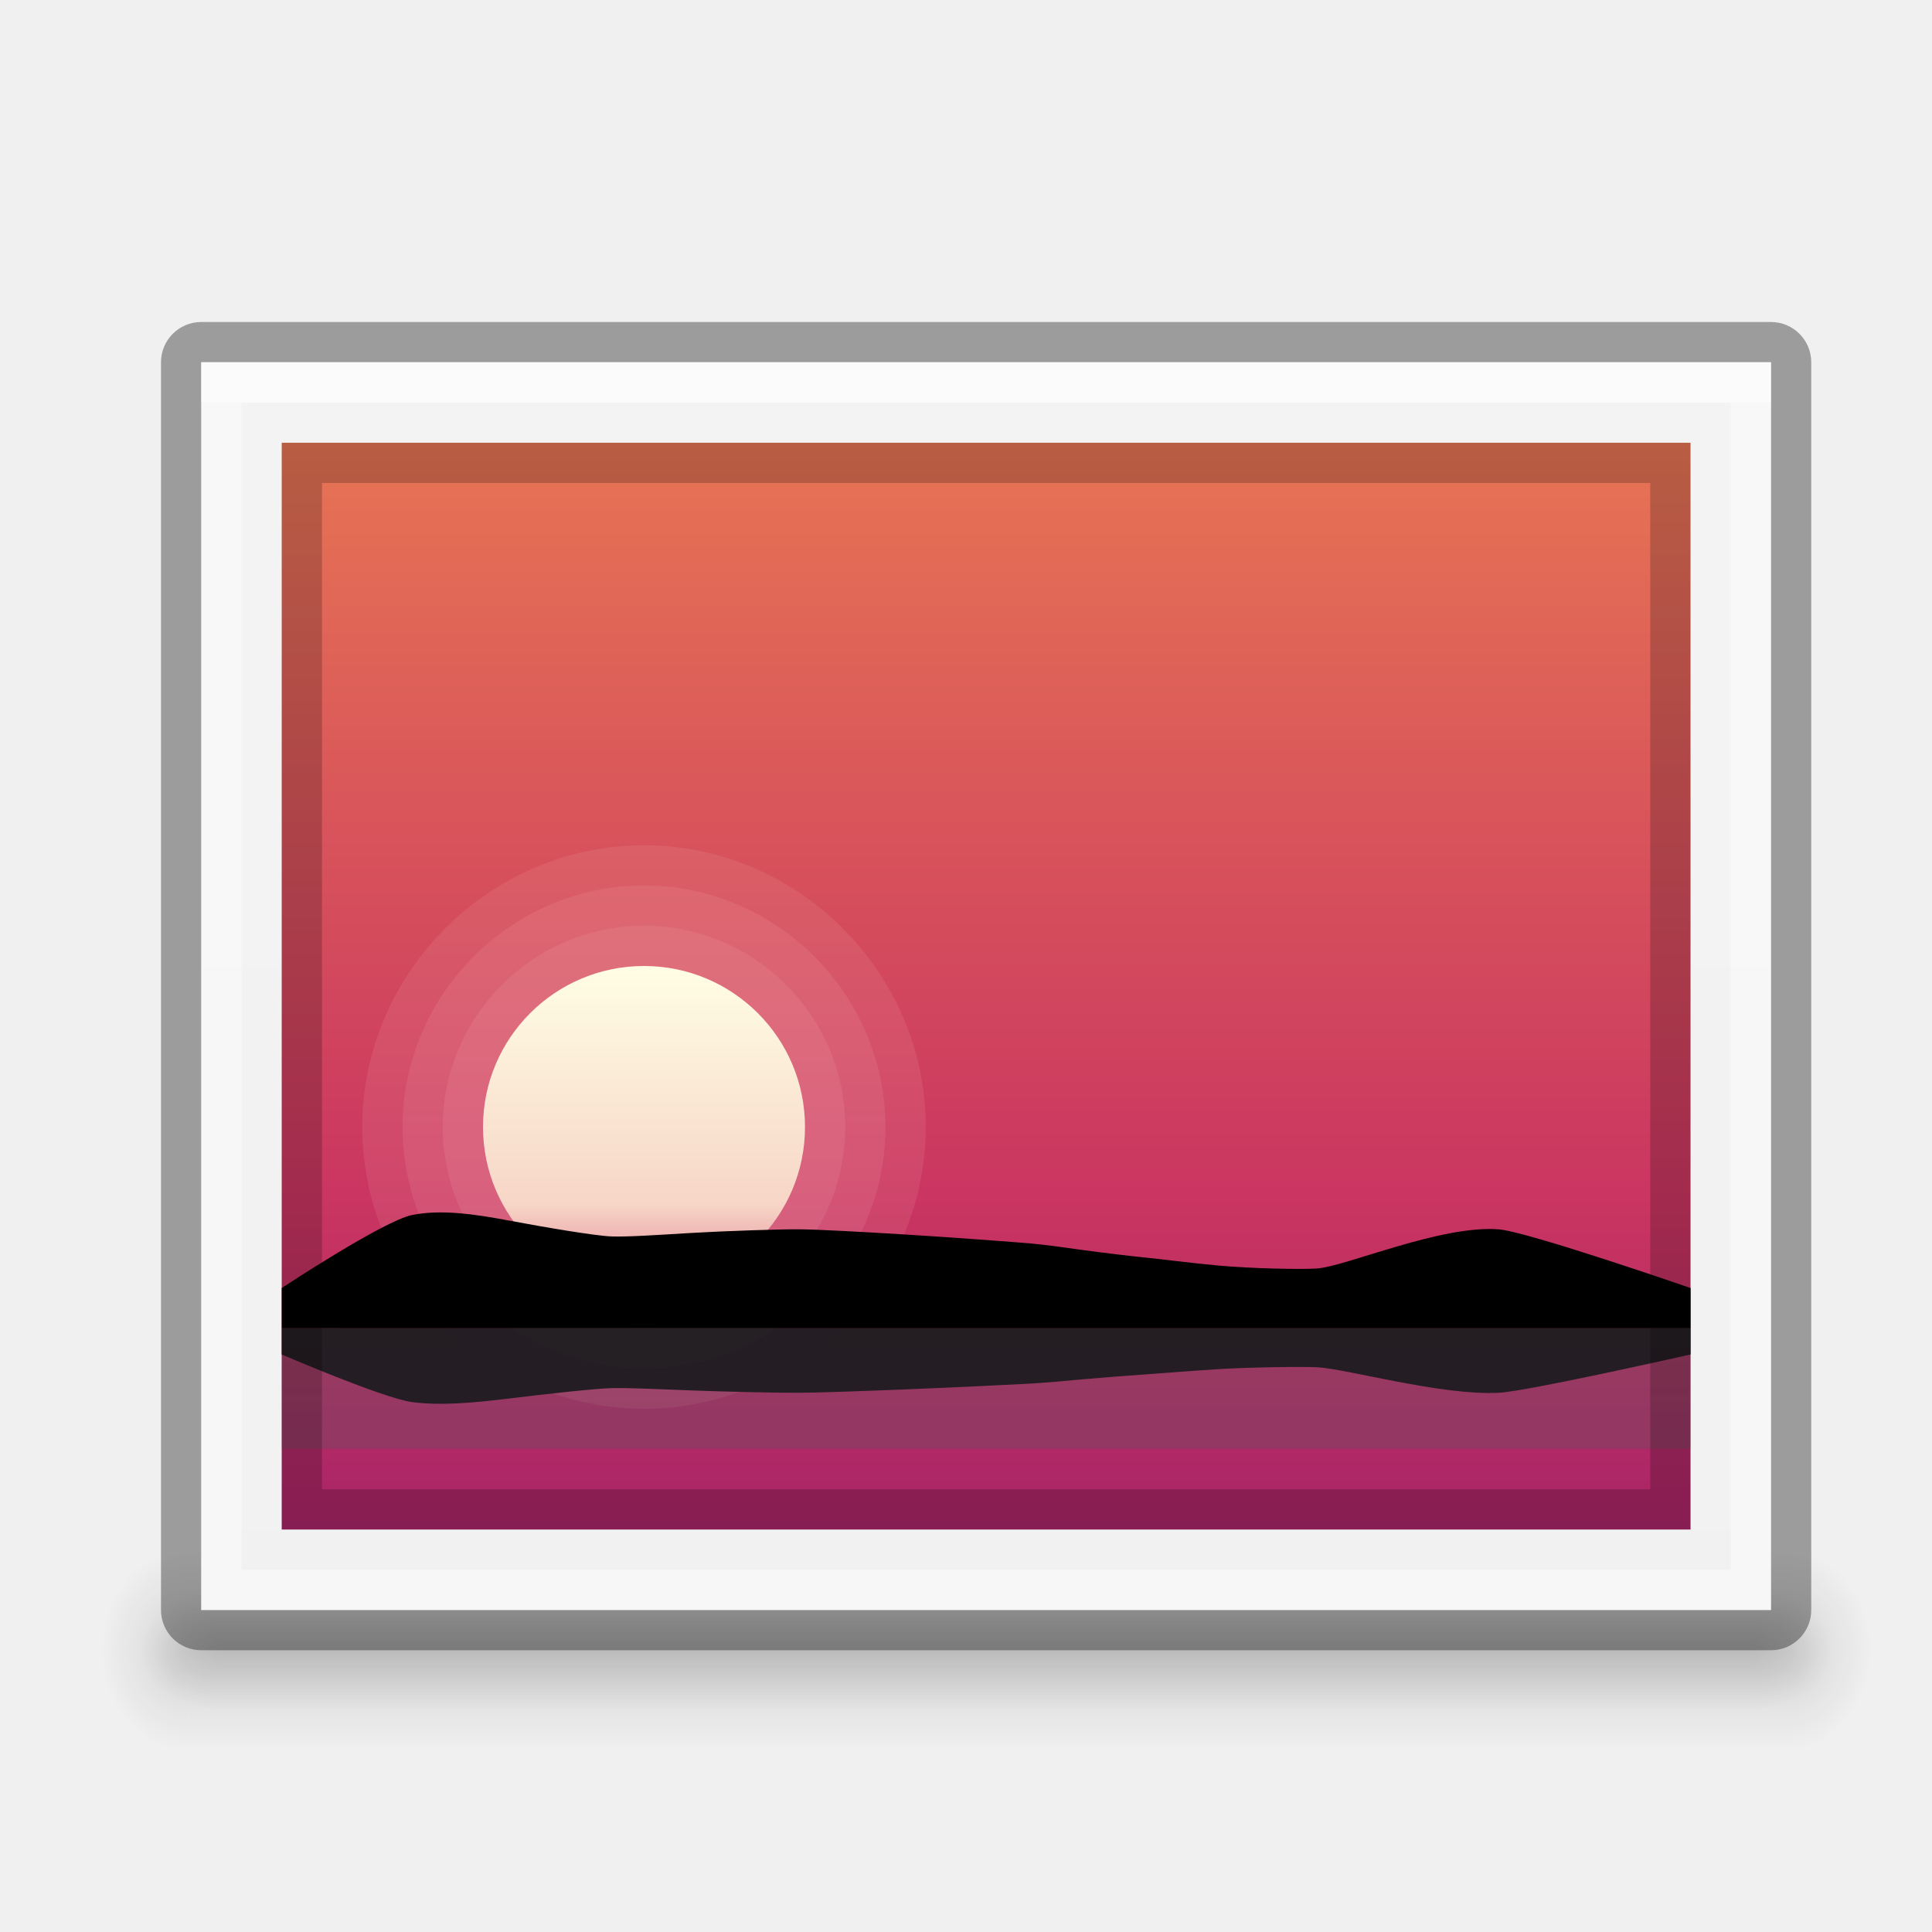
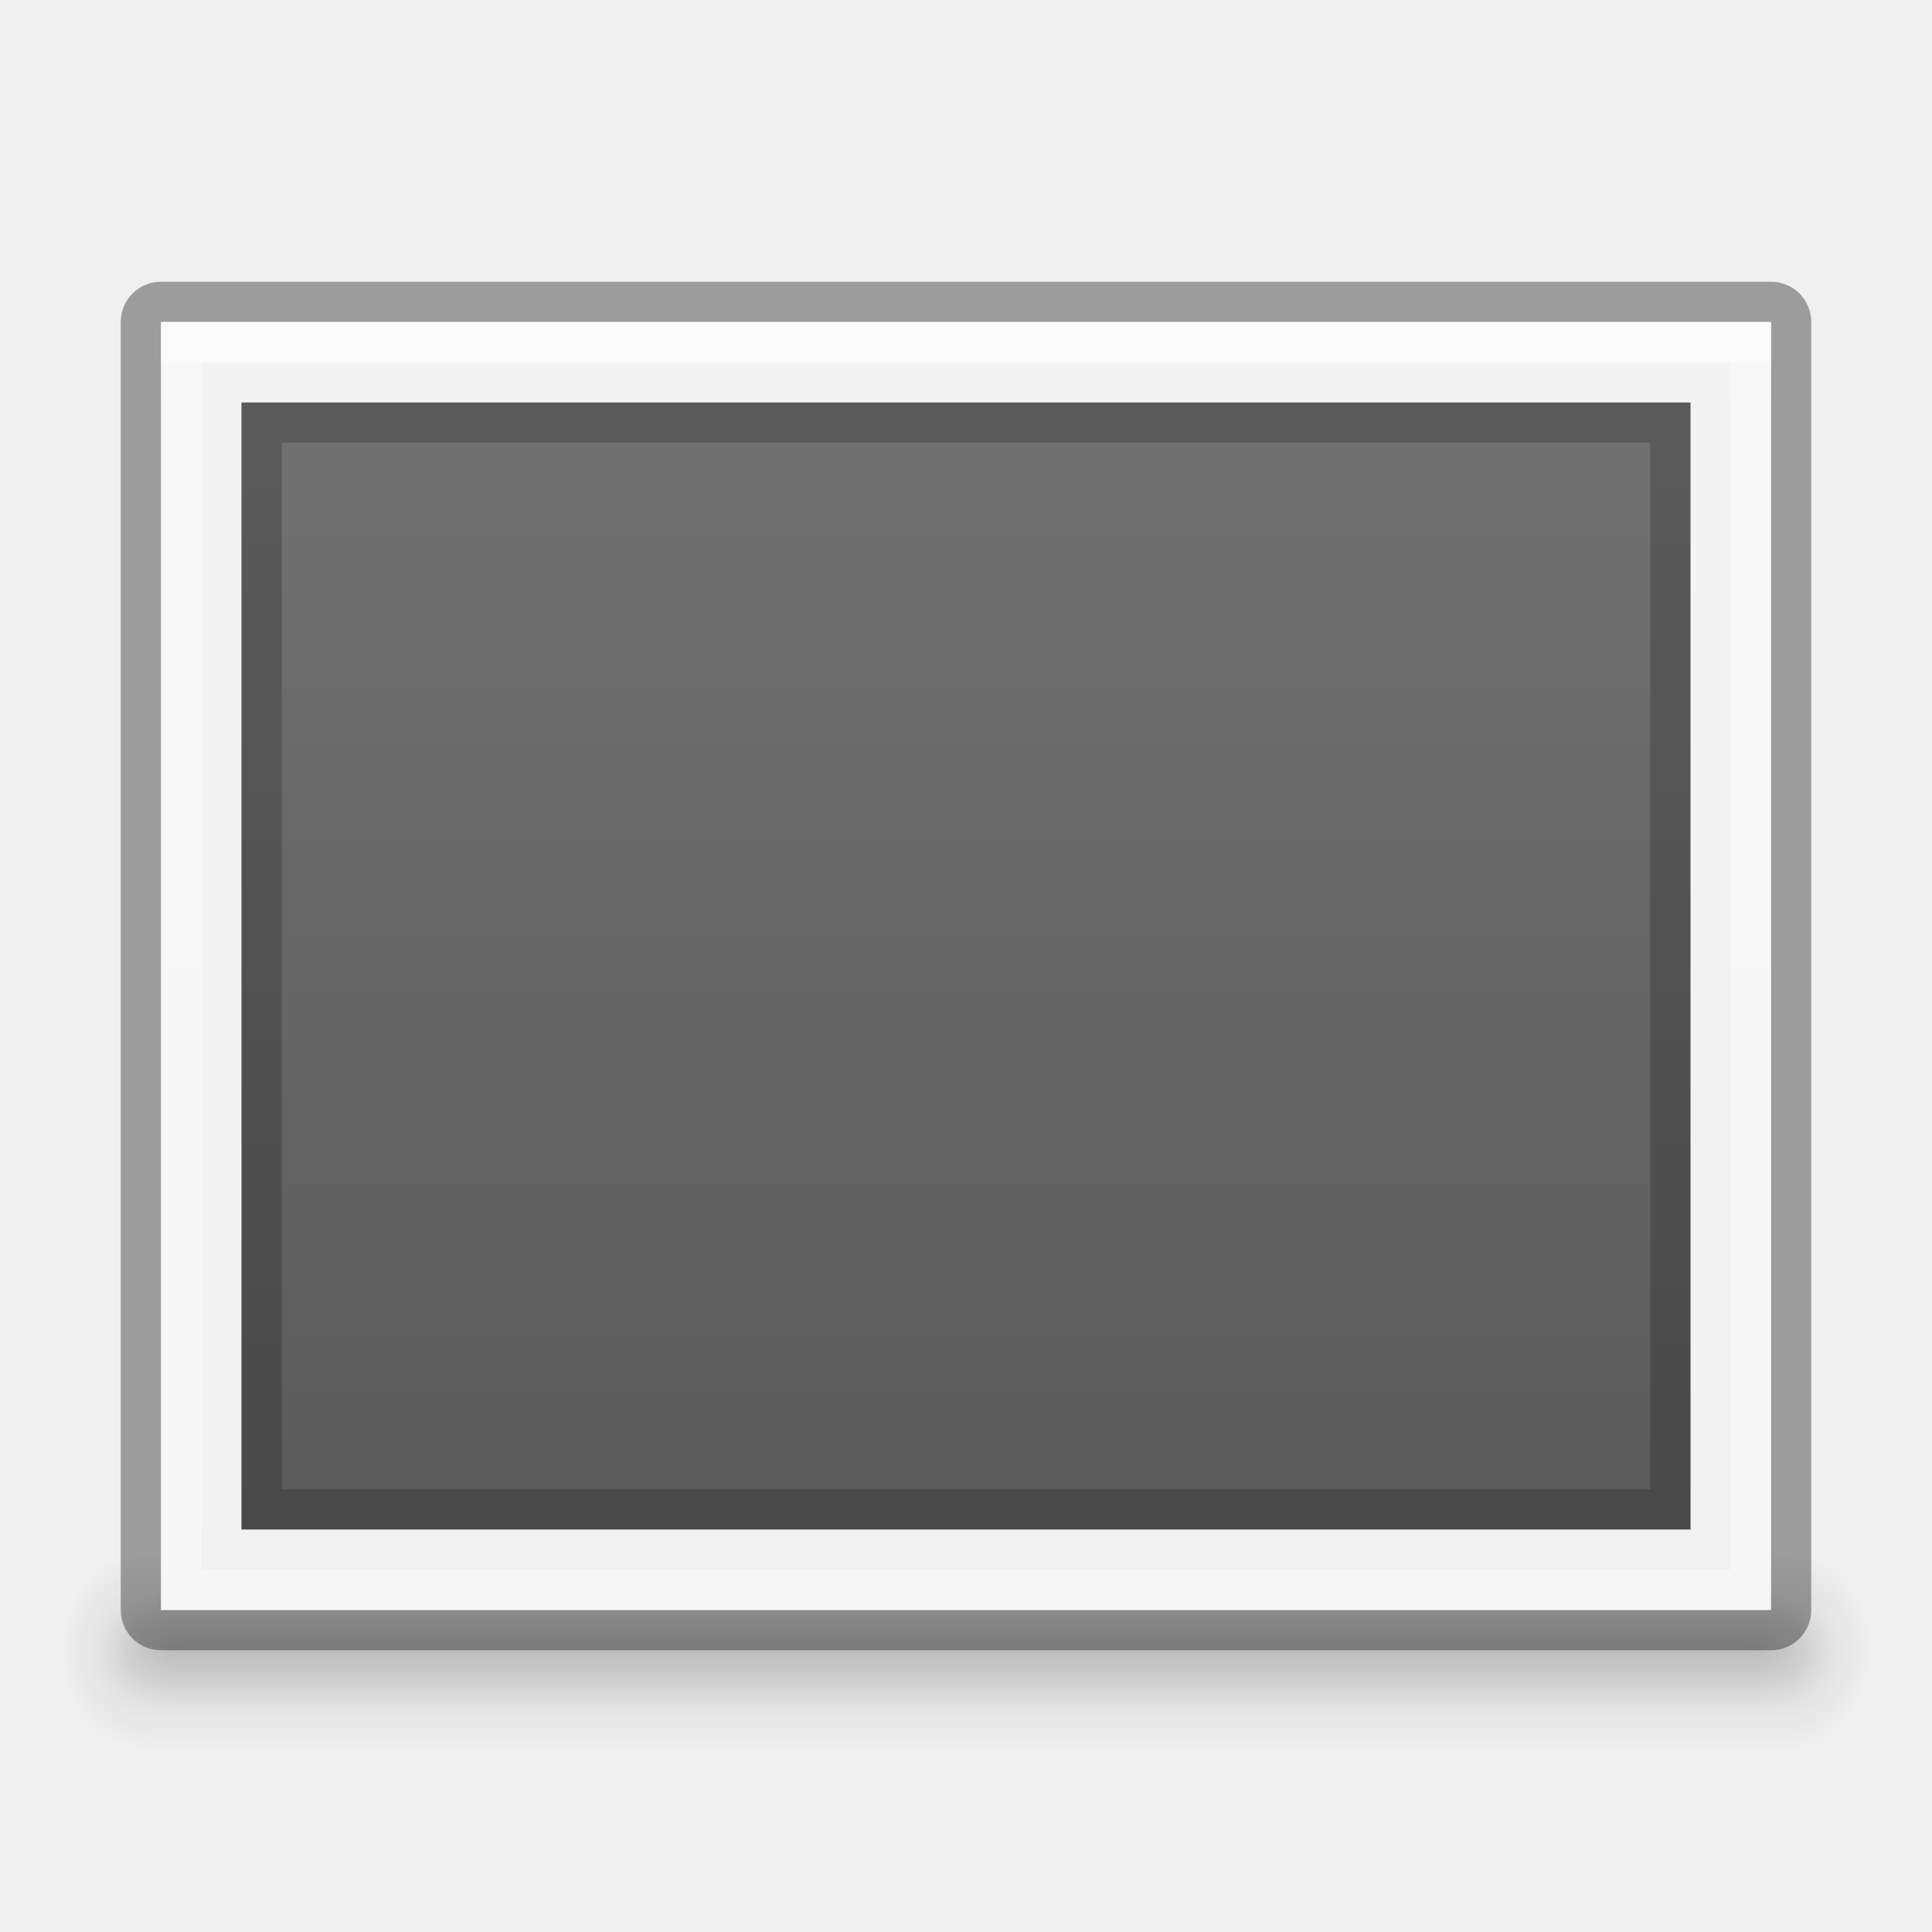
<svg xmlns="http://www.w3.org/2000/svg" xmlns:xlink="http://www.w3.org/1999/xlink" version="1.1" width="48" height="48" id="svg3759">
  <defs id="defs3761">
    <linearGradient id="linearGradient4125">
      <stop style="stop-color:#000000;stop-opacity:1;" offset="0" id="stop4127" />
      <stop style="stop-color:#000000;stop-opacity:0;" offset="1" id="stop4129" />
    </linearGradient>
    <linearGradient id="linearGradient3810">
      <stop style="stop-color:#4cc7e0;stop-opacity:1;" offset="0" id="stop3812" />
      <stop style="stop-color:#2061be;stop-opacity:1;" offset="1" id="stop3814" />
    </linearGradient>
    <linearGradient id="linearGradient4873">
      <stop id="stop4875" style="stop-color:#ffffff;stop-opacity:1" offset="0" />
      <stop id="stop4877" style="stop-color:#ffffff;stop-opacity:0" offset="1" />
    </linearGradient>
    <linearGradient xlink:href="#linearGradient4873" id="linearGradient3017" gradientUnits="userSpaceOnUse" gradientTransform="matrix(2.115373,0,0,2.115325,-107.5771,31.42656)" x1="62.2" y1="-12.489" x2="62.2" y2="-1.462" />
    <linearGradient xlink:href="#linearGradient3810" id="linearGradient3816" x1="4.5" y1="24" x2="43.5" y2="24" gradientUnits="userSpaceOnUse" gradientTransform="matrix(0,1,-1,0,48,-3e-6)" />
    <linearGradient xlink:href="#linearGradient3988" id="linearGradient3965" gradientUnits="userSpaceOnUse" x1="287.72" y1="116.261" x2="287.72" y2="31.773" />
    <linearGradient id="linearGradient3988">
      <stop style="stop-color:#eeeeec;stop-opacity:1;" offset="0" id="stop3990" />
      <stop style="stop-color:#ffffff;stop-opacity:1;" offset="1" id="stop3992" />
    </linearGradient>
    <linearGradient xlink:href="#linearGradient3810" id="linearGradient3882" gradientUnits="userSpaceOnUse" gradientTransform="matrix(0,1,-1,0,48,-3e-6)" x1="4.5" y1="24" x2="43.5" y2="24" />
    <radialGradient xlink:href="#linearGradient26113-9-3-1" id="radialGradient3755" gradientUnits="userSpaceOnUse" gradientTransform="matrix(1,0,0,0.37,0,24.5124)" cx="24.85" cy="38.909" fx="24.85" fy="38.909" r="20.203" />
    <linearGradient id="linearGradient26113-9-3-1">
      <stop style="stop-color: rgb(0, 0, 0); stop-opacity: 1;" offset="0" id="stop26115-7-7-9" />
      <stop style="stop-color: rgb(0, 0, 0); stop-opacity: 0;" offset="1" id="stop26117-3-7-8" />
    </linearGradient>
    <linearGradient id="linearGradient26121-3-8-2">
      <stop style="stop-color: rgb(0, 0, 0); stop-opacity: 1;" offset="0" id="stop26123-4-7-8" />
      <stop style="stop-color: rgb(0, 0, 0); stop-opacity: 0;" offset="1" id="stop26125-3-9-9" />
    </linearGradient>
    <radialGradient r="20.203" fy="38.909" fx="24.85" cy="38.909" cx="24.85" gradientTransform="matrix(1.00851,0,0,0.373148,-0.211403,24.39)" gradientUnits="userSpaceOnUse" id="radialGradient4274" xlink:href="#linearGradient26121-3-8-2" />
    <linearGradient xlink:href="#linearGradient4134" id="linearGradient4140" x1="789" y1="256" x2="827" y2="256" gradientUnits="userSpaceOnUse" />
    <linearGradient id="linearGradient4134">
      <stop style="stop-color:#ffffff;stop-opacity:1;" offset="0" id="stop4136" />
      <stop style="stop-color:#ffffff;stop-opacity:0;" offset="1" id="stop4138" />
    </linearGradient>
    <clipPath clipPathUnits="userSpaceOnUse" id="clipPath4130">
      <path id="path4132" d="M 790.438,237 C 789.626,237 789,237.626 789,238.438 l 0,35.094 c 0,0.812 0.626,1.469 1.438,1.469 l 35.125,0 c 0.812,0 1.438,-0.657 1.438,-1.469 l 0,-35.094 C 827,237.626 826.374,237 825.562,237 l -35.125,0 z" style="fill:#ba2222;fill-opacity:1;stroke:none" />
    </clipPath>
    <linearGradient xlink:href="#linearGradient5618" id="linearGradient4083" x1="-1023.862" y1="-808" x2="-984.862" y2="-808" gradientUnits="userSpaceOnUse" gradientTransform="translate(980.3622,784)" />
    <linearGradient id="linearGradient5618">
-       <stop style="stop-color:#3e3e3e;stop-opacity:1;" offset="0" id="stop5620" />
-       <stop style="stop-color:#595959;stop-opacity:1;" offset="1" id="stop5622" />
+       <stop style="stop-color:#555555;stop-opacity:1;" offset="0" id="stop5620" />
+       <stop style="stop-color:#777777;stop-opacity:1;" offset="1" id="stop5622" />
    </linearGradient>
    <linearGradient id="linearGradient4094">
      <stop style="stop-color:#e28192;stop-opacity:1;" offset="0" id="stop4096" />
      <stop id="stop4317" offset="0.259" style="stop-color:#f7d6c7;stop-opacity:1;" />
      <stop style="stop-color:#fffee4;stop-opacity:1;" offset="1" id="stop4098" />
    </linearGradient>
    <clipPath clipPathUnits="userSpaceOnUse" id="clipPath14228">
      <rect style="color:#bebebe;fill:url(#linearGradient14232);fill-opacity:1;fill-rule:nonzero;stroke:none;stroke-width:0;marker:none;visibility:visible;display:inline;overflow:visible;enable-background:accumulate" id="rect14230" width="32" height="42" x="312" y="231" ry="0" />
    </clipPath>
    <clipPath clipPathUnits="userSpaceOnUse" id="clipPath3449">
      <rect style="color:#bebebe;fill:url(#linearGradient14232);fill-opacity:1;fill-rule:nonzero;stroke:none;stroke-width:0;marker:none;visibility:visible;display:inline;overflow:visible;enable-background:accumulate" id="rect3451" width="32" height="42" x="312" y="231" ry="0" />
    </clipPath>
    <linearGradient xlink:href="#linearGradient3988-5" id="linearGradient4030" x1="304" y1="228" x2="352" y2="228" gradientUnits="userSpaceOnUse" />
    <linearGradient id="linearGradient3988-5">
      <stop style="stop-color:#f1f1f1;stop-opacity:1;" offset="0" id="stop3990-5" />
      <stop style="stop-color:#f4f4f4;stop-opacity:1;" offset="1" id="stop3992-0" />
    </linearGradient>
    <clipPath clipPathUnits="userSpaceOnUse" id="clipPath3457">
      <rect style="color:#bebebe;fill:url(#linearGradient14232);fill-opacity:1;fill-rule:nonzero;stroke:none;stroke-width:0;marker:none;visibility:visible;display:inline;overflow:visible;enable-background:accumulate" id="rect3459" width="32" height="42" x="312" y="231" ry="0" />
    </clipPath>
    <clipPath clipPathUnits="userSpaceOnUse" id="clipPath3461">
      <rect style="color:#bebebe;fill:url(#linearGradient14232);fill-opacity:1;fill-rule:nonzero;stroke:none;stroke-width:0;marker:none;visibility:visible;display:inline;overflow:visible;enable-background:accumulate" id="rect3463" width="32" height="42" x="312" y="231" ry="0" />
    </clipPath>
    <linearGradient id="outerBackgroundGradient">
      <stop style="stop-color:#8c166c;stop-opacity:1;" offset="0" id="stop3864-8-6" />
      <stop id="stop4409" offset="0.362" style="stop-color:#ca3561;stop-opacity:1;" />
      <stop style="stop-color:#f38f4e;stop-opacity:1;" offset="1" id="stop3866-9-1" />
    </linearGradient>
    <linearGradient xlink:href="#linearGradient3988-5" id="linearGradient3947" gradientUnits="userSpaceOnUse" gradientTransform="matrix(0,-0.175,0.175,0,-4.000033,48.20002)" x1="144" y1="280" x2="144" y2="40" />
    <linearGradient xlink:href="#outerBackgroundGradient" id="linearGradient3949" gradientUnits="userSpaceOnUse" gradientTransform="matrix(0,-0.175,0.175,0,-4.000033,1.20002)" x1="144" y1="280" x2="144" y2="40" />
    <linearGradient xlink:href="#linearGradient4094" id="linearGradient3951" gradientUnits="userSpaceOnUse" x1="324" y1="260" x2="332" y2="260" />
    <linearGradient xlink:href="#linearGradient3988-5" id="linearGradient4084" gradientUnits="userSpaceOnUse" gradientTransform="matrix(0,-0.175,0.175,0,-4.000033,48.20002)" x1="144" y1="280" x2="144" y2="40" />
    <linearGradient xlink:href="#outerBackgroundGradient" id="linearGradient4086" gradientUnits="userSpaceOnUse" gradientTransform="matrix(0,-0.175,0.175,0,-4.000033,1.20002)" x1="144" y1="280" x2="144" y2="40" />
    <linearGradient xlink:href="#linearGradient4094" id="linearGradient4088" gradientUnits="userSpaceOnUse" x1="324" y1="260" x2="332" y2="260" />
    <radialGradient xlink:href="#linearGradient4125" id="radialGradient4131" cx="23.5" cy="40" fx="23.5" fy="40" r="20.5" gradientTransform="matrix(1,0,0,0.09756098,0,36.09756)" gradientUnits="userSpaceOnUse" />
    <radialGradient xlink:href="#linearGradient4125" id="radialGradient4135" gradientUnits="userSpaceOnUse" gradientTransform="matrix(1,0,0,0.09756098,0,36.09756)" cx="23.5" cy="40" fx="23.5" fy="40" r="20.5" />
    <linearGradient xlink:href="#linearGradient3988-5" id="linearGradient3070" gradientUnits="userSpaceOnUse" gradientTransform="matrix(0,-0.175,0.175,0,-4.000033,48.20002)" x1="144" y1="280" x2="144" y2="40" />
    <linearGradient xlink:href="#outerBackgroundGradient" id="linearGradient3072" gradientUnits="userSpaceOnUse" gradientTransform="matrix(0,-0.175,0.175,0,-4.000033,1.20002)" x1="144" y1="280" x2="144" y2="40" />
    <linearGradient xlink:href="#linearGradient4094" id="linearGradient3074" gradientUnits="userSpaceOnUse" x1="324" y1="260" x2="332" y2="260" />
    <linearGradient xlink:href="#linearGradient3988-5" id="linearGradient3104" gradientUnits="userSpaceOnUse" gradientTransform="matrix(0,-0.175,0.175,0,-4.000033,48.20002)" x1="144" y1="280" x2="144" y2="40" />
    <linearGradient xlink:href="#outerBackgroundGradient" id="linearGradient3106" gradientUnits="userSpaceOnUse" gradientTransform="matrix(0,-0.175,0.175,0,-4.000033,1.20002)" x1="144" y1="280" x2="144" y2="40" />
    <linearGradient xlink:href="#linearGradient4094" id="linearGradient3108" gradientUnits="userSpaceOnUse" x1="324" y1="260" x2="332" y2="260" />
-     <linearGradient xlink:href="#linearGradient4094" id="linearGradient3117" gradientUnits="userSpaceOnUse" x1="324" y1="260" x2="332" y2="260" gradientTransform="matrix(0,-1,1,0,-244,356)" />
-     <linearGradient xlink:href="#outerBackgroundGradient" id="linearGradient3123" gradientUnits="userSpaceOnUse" gradientTransform="matrix(0,-0.175,0.175,0,-4.000033,-0.7999801)" x1="144" y1="280" x2="144" y2="40" />
+     <linearGradient xlink:href="#linearGradient5618" id="linearGradient3123" gradientUnits="userSpaceOnUse" gradientTransform="matrix(0,-0.175,0.175,0,-4.000033,-0.7999801)" x1="144" y1="280" x2="144" y2="40" />
    <linearGradient xlink:href="#linearGradient3988-5" id="linearGradient3126" gradientUnits="userSpaceOnUse" gradientTransform="matrix(0,-0.175,0.175,0,-4.000033,50.20002)" x1="144" y1="280" x2="144" y2="40" />
    <linearGradient xlink:href="#linearGradient3960" id="linearGradient3968" x1="25" y1="45" x2="25" y2="42" gradientUnits="userSpaceOnUse" />
    <linearGradient id="linearGradient3960">
      <stop style="stop-color:#000000;stop-opacity:0;" offset="0" id="stop3962" />
      <stop id="stop3970" offset="0.5" style="stop-color:#000000;stop-opacity:1;" />
      <stop style="stop-color:#000000;stop-opacity:0;" offset="1" id="stop3964" />
    </linearGradient>
    <radialGradient xlink:href="#linearGradient3952" id="radialGradient3958" cx="40" cy="43.5" fx="40" fy="43.5" r="2" gradientTransform="matrix(1,0,0,0.75,0,10.875)" gradientUnits="userSpaceOnUse" />
    <linearGradient id="linearGradient3952">
      <stop style="stop-color:#000000;stop-opacity:1;" offset="0" id="stop3954" />
      <stop style="stop-color:#000000;stop-opacity:0;" offset="1" id="stop3956" />
    </linearGradient>
    <radialGradient xlink:href="#linearGradient3944" id="radialGradient3950" cx="9" cy="43.5" fx="9" fy="43.5" r="2" gradientTransform="matrix(1,0,0,0.75,0,10.875)" gradientUnits="userSpaceOnUse" />
    <linearGradient id="linearGradient3944">
      <stop style="stop-color:#000000;stop-opacity:1;" offset="0" id="stop3946" />
      <stop style="stop-color:#000000;stop-opacity:0;" offset="1" id="stop3948" />
    </linearGradient>
    <linearGradient xlink:href="#linearGradient3960" id="linearGradient3997" gradientUnits="userSpaceOnUse" x1="25" y1="45" x2="25" y2="42" />
    <linearGradient id="linearGradient3344">
      <stop style="stop-color:#000000;stop-opacity:0;" offset="0" id="stop3346" />
      <stop id="stop3348" offset="0.5" style="stop-color:#000000;stop-opacity:1;" />
      <stop style="stop-color:#000000;stop-opacity:0;" offset="1" id="stop3350" />
    </linearGradient>
    <radialGradient xlink:href="#linearGradient3952" id="radialGradient3999" gradientUnits="userSpaceOnUse" gradientTransform="matrix(1,0,0,0.75,0,10.875)" cx="40" cy="43.5" fx="40" fy="43.5" r="2" />
    <radialGradient xlink:href="#linearGradient3944" id="radialGradient4001" gradientUnits="userSpaceOnUse" gradientTransform="matrix(1,0,0,0.75,0,10.875)" cx="9" cy="43.5" fx="9" fy="43.5" r="2" />
    <radialGradient r="2" fy="43.5" fx="9" cy="43.5" cx="9" gradientTransform="matrix(1,0,0,0.75,0,10.875)" gradientUnits="userSpaceOnUse" id="radialGradient3374" xlink:href="#linearGradient3944" />
    <radialGradient xlink:href="#linearGradient3944" id="radialGradient3143" gradientUnits="userSpaceOnUse" gradientTransform="matrix(1.057143,0,0,1.25,-4.900001,-13.375)" cx="9" cy="43.5" fx="9" fy="43.5" r="2" />
    <radialGradient xlink:href="#linearGradient3952" id="radialGradient3146" gradientUnits="userSpaceOnUse" gradientTransform="matrix(1.057143,0,0,1.25,2.1,-13.375)" cx="40" cy="43.5" fx="40" fy="43.5" r="2" />
    <linearGradient xlink:href="#linearGradient3960" id="linearGradient3149" gradientUnits="userSpaceOnUse" x1="25" y1="45" x2="25" y2="42" gradientTransform="matrix(1.057143,0,0,1.666667,-4.900001,-31.5)" />
    <radialGradient xlink:href="#linearGradient3944" id="radialGradient3152" gradientUnits="userSpaceOnUse" gradientTransform="matrix(1,0,0,0.75,-3.500001,8.374999)" cx="9" cy="43.5" fx="9" fy="43.5" r="2" />
    <radialGradient xlink:href="#linearGradient3952" id="radialGradient3155" gradientUnits="userSpaceOnUse" gradientTransform="matrix(1,0,0,0.75,3.5,8.374999)" cx="40" cy="43.5" fx="40" fy="43.5" r="2" />
    <linearGradient xlink:href="#linearGradient3960" id="linearGradient3158" gradientUnits="userSpaceOnUse" x1="25" y1="45" x2="25" y2="42" gradientTransform="translate(-3.500001,-2.500001)" />
+     <radialGradient xlink:href="#linearGradient3944" id="radialGradient3874" gradientUnits="userSpaceOnUse" gradientTransform="matrix(1,0,0,0.75,-4,8.874999)" cx="9" cy="43.5" fx="9" fy="43.5" r="2" />
+     <radialGradient xlink:href="#linearGradient3952" id="radialGradient3877" gradientUnits="userSpaceOnUse" gradientTransform="matrix(1,0,0,0.75,4,8.874999)" cx="40" cy="43.5" fx="40" fy="43.5" r="2" />
+     <linearGradient xlink:href="#linearGradient3960" id="linearGradient3880" gradientUnits="userSpaceOnUse" gradientTransform="translate(-4,-2.000001)" x1="25" y1="45" x2="25" y2="42" />
+     <radialGradient xlink:href="#linearGradient3944" id="radialGradient3883" gradientUnits="userSpaceOnUse" gradientTransform="matrix(1.057143,0,0,1.25,-5.4,-12.875)" cx="9" cy="43.5" fx="9" fy="43.5" r="2" />
+     <radialGradient xlink:href="#linearGradient3952" id="radialGradient3886" gradientUnits="userSpaceOnUse" gradientTransform="matrix(1.057143,0,0,1.25,2.6,-12.875)" cx="40" cy="43.5" fx="40" fy="43.5" r="2" />
+     <linearGradient xlink:href="#linearGradient3960" id="linearGradient3889" gradientUnits="userSpaceOnUse" gradientTransform="matrix(1.057143,0,0,1.666667,-5.4,-31)" x1="25" y1="45" x2="25" y2="42" />
+     <linearGradient xlink:href="#linearGradient3960" id="linearGradient3899" gradientUnits="userSpaceOnUse" gradientTransform="matrix(1.057143,0,0,1.666667,-5.4,-31)" x1="25" y1="45" x2="25" y2="42" />
+     <radialGradient xlink:href="#linearGradient3952" id="radialGradient3901" gradientUnits="userSpaceOnUse" gradientTransform="matrix(1.057143,0,0,1.25,2.6,-12.875)" cx="40" cy="43.5" fx="40" fy="43.5" r="2" />
+     <radialGradient xlink:href="#linearGradient3944" id="radialGradient3903" gradientUnits="userSpaceOnUse" gradientTransform="matrix(1.057143,0,0,1.25,-5.4,-12.875)" cx="9" cy="43.5" fx="9" fy="43.5" r="2" />
+     <linearGradient xlink:href="#linearGradient3960" id="linearGradient3905" gradientUnits="userSpaceOnUse" gradientTransform="translate(-4,-2.000001)" x1="25" y1="45" x2="25" y2="42" />
+     <radialGradient xlink:href="#linearGradient3952" id="radialGradient3907" gradientUnits="userSpaceOnUse" gradientTransform="matrix(1,0,0,0.75,4,8.874999)" cx="40" cy="43.5" fx="40" fy="43.5" r="2" />
+     <radialGradient xlink:href="#linearGradient3944" id="radialGradient3909" gradientUnits="userSpaceOnUse" gradientTransform="matrix(1,0,0,0.75,-4,8.874999)" cx="9" cy="43.5" fx="9" fy="43.5" r="2" />
+     <linearGradient xlink:href="#linearGradient5618" id="linearGradient3911" gradientUnits="userSpaceOnUse" gradientTransform="matrix(0.175,0,0,0.175,-0.2000199,-4.000033)" x1="144" y1="280" x2="144" y2="40" />
+     <linearGradient xlink:href="#linearGradient3988-5" id="linearGradient3913" gradientUnits="userSpaceOnUse" gradientTransform="matrix(-0.175,0,0,0.175,49.20002,-4.000033)" x1="144" y1="280" x2="144" y2="40" />
  </defs>
-   <g id="g3162">
-     <path id="rect3985" d="m 4.614,38.5 39.772,0 0,5 -39.772,0 z" style="opacity:0.12;fill:url(#linearGradient3149);fill-opacity:1;stroke:none" />
-     <path style="opacity:0.12;fill:url(#radialGradient3146);fill-opacity:1;stroke:none" d="m 44.386,38.5 0,5 0.529,0 c 0.878,0 1.586,-1.115 1.586,-2.5 0,-1.385 -0.707,-2.5 -1.586,-2.5 l -0.529,0 z" id="path3987" />
-     <path style="opacity:0.12;fill:url(#radialGradient3143);fill-opacity:1;stroke:none" d="m 3.987,38.5 c -0.824,0 -1.487,1.045 -1.487,2.344 l 0,0.312 c 0,1.298 0.663,2.344 1.487,2.344 l 0.628,0 0,-5 -0.628,0 z" id="path3989" />
-     <path id="rect3938" d="m 5.5,39.5 38,0 0,3 -38,0 z" style="opacity:0.12;fill:url(#linearGradient3158);fill-opacity:1;stroke:none" />
-     <path id="rect3940" d="m 43.5,39.5 0,3 0.5,0 c 0.831,0 1.5,-0.669 1.5,-1.5 0,-0.831 -0.669,-1.5 -1.5,-1.5 l -0.5,0 z" style="opacity:0.12;fill:url(#radialGradient3155);fill-opacity:1;stroke:none" />
-     <path id="rect3942" d="m 4.906,39.5 c -0.779,0 -1.406,0.627 -1.406,1.406 l 0,0.188 c 0,0.779 0.627,1.406 1.406,1.406 l 0.594,0 0,-3 -0.594,0 z" style="opacity:0.12;fill:url(#radialGradient3152);fill-opacity:1;stroke:none" />
+   <g id="g3891" transform="translate(-0.5,-0.5)">
+     <path id="rect3985" d="m 4.114,39 40.772,0 0,5 -40.772,0 z" style="opacity:0.12;fill:url(#linearGradient3899);fill-opacity:1;stroke:none" />
+     <path style="opacity:0.12;fill:url(#radialGradient3901);fill-opacity:1;stroke:none" d="m 44.886,39 0,5 0.529,0 c 0.878,0 1.586,-1.115 1.586,-2.5 0,-1.385 -0.707,-2.5 -1.586,-2.5 l -0.529,0 z" id="path3987" />
+     <path style="opacity:0.12;fill:url(#radialGradient3903);fill-opacity:1;stroke:none" d="M 3.487,39 C 2.663,39 2,40.045 2,41.344 l 0,0.312 C 2,42.955 2.663,44 3.487,44 l 0.628,0 0,-5 -0.628,0 z" id="path3989" />
+     <path id="rect3938" d="m 5,40 39,0 0,3 -39,0 z" style="opacity:0.12;fill:url(#linearGradient3905);fill-opacity:1;stroke:none" />
+     <path id="rect3940" d="m 44,40 0,3 0.5,0 c 0.831,0 1.5,-0.669 1.5,-1.5 0,-0.831 -0.669,-1.5 -1.5,-1.5 l -0.5,0 z" style="opacity:0.12;fill:url(#radialGradient3907);fill-opacity:1;stroke:none" />
+     <path id="rect3942" d="m 4.406,40 c -0.779,0 -1.406,0.627 -1.406,1.406 l 0,0.188 c 0,0.779 0.627,1.406 1.406,1.406 l 0.594,0 0,-3 -0.594,0 z" style="opacity:0.12;fill:url(#radialGradient3909);fill-opacity:1;stroke:none" />
  </g>
-   <rect ry="1" y="4" x="8" height="41" width="33" id="rect3886" style="opacity:0.35;color:#bebebe;fill:#000000;fill-opacity:1;fill-rule:nonzero;stroke:none;stroke-width:0;marker:none;visibility:visible;display:inline;overflow:visible;enable-background:accumulate" transform="matrix(0,1,1,0,0,0)" />
-   <rect transform="matrix(0,1,1,0,0,0)" style="color:#bebebe;fill:url(#linearGradient3126);fill-opacity:1;fill-rule:nonzero;stroke:none;stroke-width:0;marker:none;visibility:visible;display:inline;overflow:visible;enable-background:accumulate" id="rect3882" width="31" height="39" x="9" y="5" ry="0" />
-   <rect ry="0" y="-42" x="11" height="35" width="27" id="rect3383" style="color:#bebebe;fill:url(#linearGradient3123);fill-opacity:1;fill-rule:nonzero;stroke:none;stroke-width:0;marker:none;visibility:visible;display:inline;overflow:visible;enable-background:accumulate" transform="matrix(0,1,-1,0,0,0)" />
-   <path style="font-size:medium;font-style:normal;font-variant:normal;font-weight:normal;font-stretch:normal;text-indent:0;text-align:start;text-decoration:none;line-height:normal;letter-spacing:normal;word-spacing:normal;text-transform:none;direction:ltr;block-progression:tb;writing-mode:lr-tb;text-anchor:start;baseline-shift:baseline;opacity:0.1;color:#000000;fill:#fed8cd;fill-opacity:1;stroke:none;stroke-width:2;marker:none;visibility:visible;display:inline;overflow:visible;enable-background:new;font-family:Sans;-inkscape-font-specification:Sans" d="m 16,23 c -2.75,0 -5,2.25 -5,5 0,2.75 2.25,5 5,5 2.75,0 5,-2.25 5,-5 0,-2.75 -2.25,-5 -5,-5 z m 0,2 c 1.669,0 3,1.331 3,3 0,1.669 -1.331,3 -3,3 -1.669,0 -3,-1.331 -3,-3 0,-1.669 1.331,-3 3,-3 z" id="path4086" />
-   <path style="font-size:medium;font-style:normal;font-variant:normal;font-weight:normal;font-stretch:normal;text-indent:0;text-align:start;text-decoration:none;line-height:normal;letter-spacing:normal;word-spacing:normal;text-transform:none;direction:ltr;block-progression:tb;writing-mode:lr-tb;text-anchor:start;baseline-shift:baseline;opacity:0.1;color:#000000;fill:#fed8cd;fill-opacity:1;stroke:none;stroke-width:4;marker:none;visibility:visible;display:inline;overflow:visible;enable-background:new;font-family:Sans;-inkscape-font-specification:Sans" d="m 16,22 c -3.29,0 -6,2.71 -6,6 0,3.29 2.71,6 6,6 3.29,0 6,-2.71 6,-6 0,-3.29 -2.71,-6 -6,-6 z m 0,4 c 1.128,0 2,0.872 2,2 0,1.128 -0.872,2 -2,2 -1.128,0 -2,-0.872 -2,-2 0,-1.128 0.872,-2 2,-2 z" id="path4088" />
-   <path style="font-size:medium;font-style:normal;font-variant:normal;font-weight:normal;font-stretch:normal;text-indent:0;text-align:start;text-decoration:none;line-height:normal;letter-spacing:normal;word-spacing:normal;text-transform:none;direction:ltr;block-progression:tb;writing-mode:lr-tb;text-anchor:start;baseline-shift:baseline;opacity:0.1;color:#000000;fill:#fed8cd;fill-opacity:1;stroke:none;stroke-width:6;marker:none;visibility:visible;display:inline;overflow:visible;enable-background:new;font-family:Sans;-inkscape-font-specification:Sans" d="m 16,21 c -3.83,0 -7,3.17 -7,7 0,3.83 3.17,7 7,7 3.83,0 7,-3.17 7,-7 0,-3.83 -3.17,-7 -7,-7 z m 0,6 c 0.588,0 1,0.412 1,1 0,0.588 -0.412,1 -1,1 -0.588,0 -1,-0.412 -1,-1 0,-0.588 0.412,-1 1,-1 z" id="path4090" />
-   <path style="color:#000000;fill:url(#linearGradient3117);fill-opacity:1;fill-rule:evenodd;stroke:none;stroke-width:14;marker:none;visibility:visible;display:inline;overflow:visible;enable-background:new" d="m 16,24 c 2.209,0 4,1.791 4,4 0,2.209 -1.791,4 -4,4 -2.209,0 -4,-1.791 -4,-4 0,-2.209 1.791,-4 4,-4 z" id="path4082" />
-   <path style="fill:#000000;fill-opacity:1;stroke:none;display:inline" d="m 7,33 0,-1 c 0,0 2.524,-1.667 3.234,-1.812 0.71,-0.145 1.548,-0.027 2.409,0.136 0.861,0.162 2.147,0.381 2.548,0.395 0.401,0.014 1.127,-0.035 1.971,-0.086 0.844,-0.05 2.241,-0.096 2.677,-0.091 0.436,0 1.524,0.06 2.683,0.131 1.16,0.071 2.752,0.19 3.114,0.223 0.361,0.033 0.786,0.094 1.268,0.161 0.482,0.066 1.317,0.166 1.612,0.193 0.295,0.027 0.98,0.121 1.774,0.194 0.794,0.073 2.065,0.098 2.432,0.071 0.367,-0.027 1.136,-0.299 1.994,-0.549 0.857,-0.25 1.803,-0.48 2.522,-0.423 0.719,0.057 4.764,1.458 4.764,1.458 l 0,1 -5.25,0 -4.25,0 -4.25,0 -4.25,0 -4.25,0 -4.25,0 -4.25,0 z" id="path4084" />
-   <path id="path4092" d="m 7,33 0,0.652 c 0,0 2.524,1.087 3.234,1.182 0.71,0.095 1.548,0.018 2.409,-0.088 0.861,-0.106 2.147,-0.249 2.548,-0.258 0.401,-0.01 1.127,0.023 1.971,0.056 0.844,0.033 2.241,0.063 2.677,0.059 0.436,0 1.524,-0.039 2.683,-0.085 1.16,-0.046 2.752,-0.124 3.114,-0.145 0.361,-0.022 0.786,-0.061 1.268,-0.105 0.482,-0.043 1.317,-0.108 1.612,-0.126 0.295,-0.018 0.98,-0.079 1.774,-0.127 0.794,-0.048 2.065,-0.064 2.432,-0.046 0.367,0.018 1.136,0.195 1.994,0.358 0.857,0.163 1.803,0.313 2.522,0.276 0.719,-0.037 4.764,-0.952 4.764,-0.952 l 0,-0.652 -5.25,0 -4.25,0 -4.25,0 -4.25,0 -4.25,0 -4.25,0 -4.25,0 z" style="opacity:0.9;fill:#000000;fill-opacity:1;stroke:none;display:inline" />
-   <path style="opacity:0.3;color:#000000;fill:#4d585e;fill-opacity:1;stroke:none;stroke-width:6;marker:none;visibility:visible;display:inline;overflow:visible;enable-background:new" d="m 7,33 35,0 0,3 -35,0 z" id="rect4102" />
-   <path style="opacity:0.2;fill:#000000;fill-opacity:1;stroke:none" d="m 7,11 0,27 35,0 0,-27 z m 1,1 33,0 0,25 -33,0 z" id="rect3888" />
-   <path id="path3893" d="m 5,9 0,31 39,0 0,-31 z m 1,1 37,0 0,29 -37,0 z" style="opacity:0.4;fill:#ffffff;fill-opacity:1;stroke:none" />
-   <rect style="opacity:0.4;fill:#ffffff;fill-opacity:1;stroke:none" id="rect4018" width="39" height="1" x="5" y="9" />
+   <path style="opacity:0.35;color:#bebebe;fill:#000000;fill-opacity:1;fill-rule:nonzero;stroke:none;stroke-width:0;marker:none;visibility:visible;display:inline;overflow:visible;enable-background:accumulate" d="m 3,8 0,32 c 0,0.554 0.446,1 1,1 l 40,0 c 0.554,0 1,-0.446 1,-1 L 45,8 C 45,7.446 44.554,7 44,7 L 4,7 C 3.446,7 3,7.446 3,8 z" id="rect3886" />
+   <path style="color:#bebebe;fill:url(#linearGradient3913);fill-opacity:1;fill-rule:nonzero;stroke:none;stroke-width:0;marker:none;visibility:visible;display:inline;overflow:visible;enable-background:accumulate" d="M 4,8 4,40 44,40 44,8 z" id="rect3882" />
+   <path style="color:#bebebe;fill:url(#linearGradient3911);fill-opacity:1;fill-rule:nonzero;stroke:none;stroke-width:0;marker:none;visibility:visible;display:inline;overflow:visible;enable-background:accumulate" d="M 42,10 42,38 6,38 6,10 z" id="rect3383" />
+   <path style="opacity:0.2;fill:#000000;fill-opacity:1;stroke:none" d="m 6,10 0,28 36,0 0,-28 z m 1,1 34,0 0,26 -34,0 z" id="rect3888" />
+   <path id="path3893" d="M 4,8 4,40 44,40 44,8 z M 5,9 43,9 43,39 5,39 z" style="opacity:0.4;fill:#ffffff;fill-opacity:1;stroke:none" />
+   <path style="opacity:0.4;fill:#ffffff;fill-opacity:1;stroke:none" d="M 4,8 44,8 44,9 4,9 z" id="rect4018" />
+   <g id="layer1" />
+   <g id="layer2" />
</svg>
